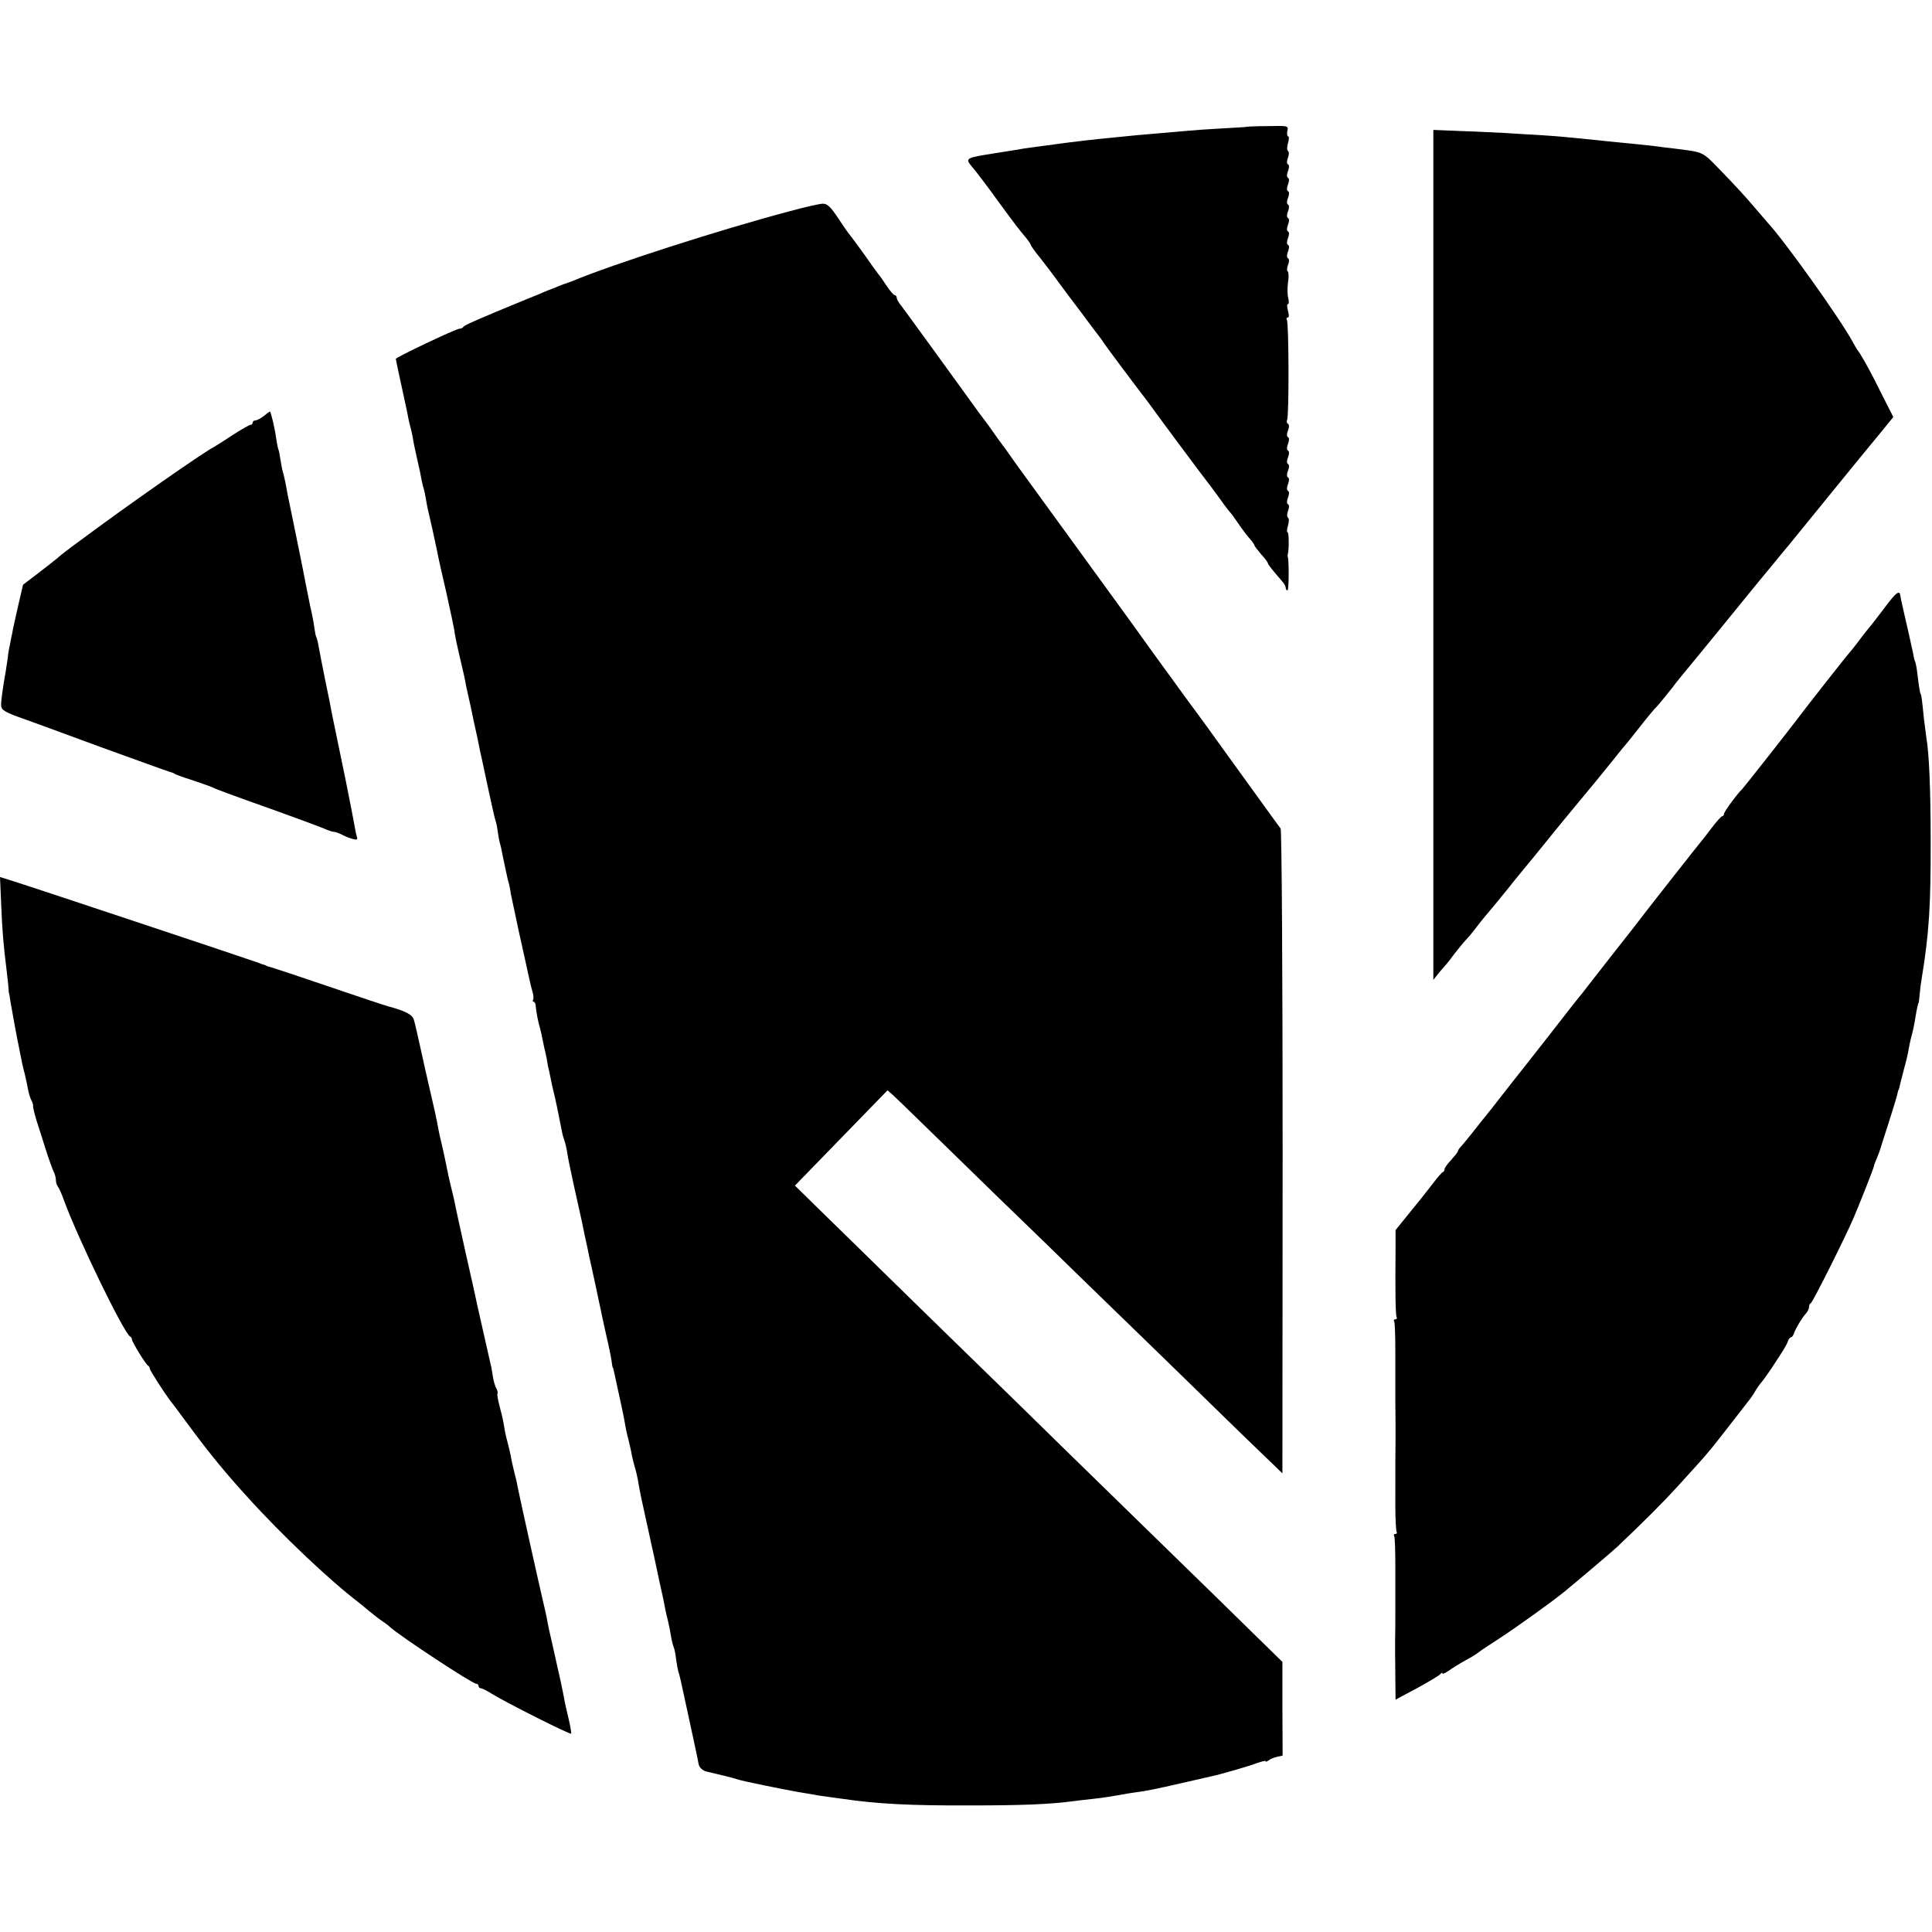
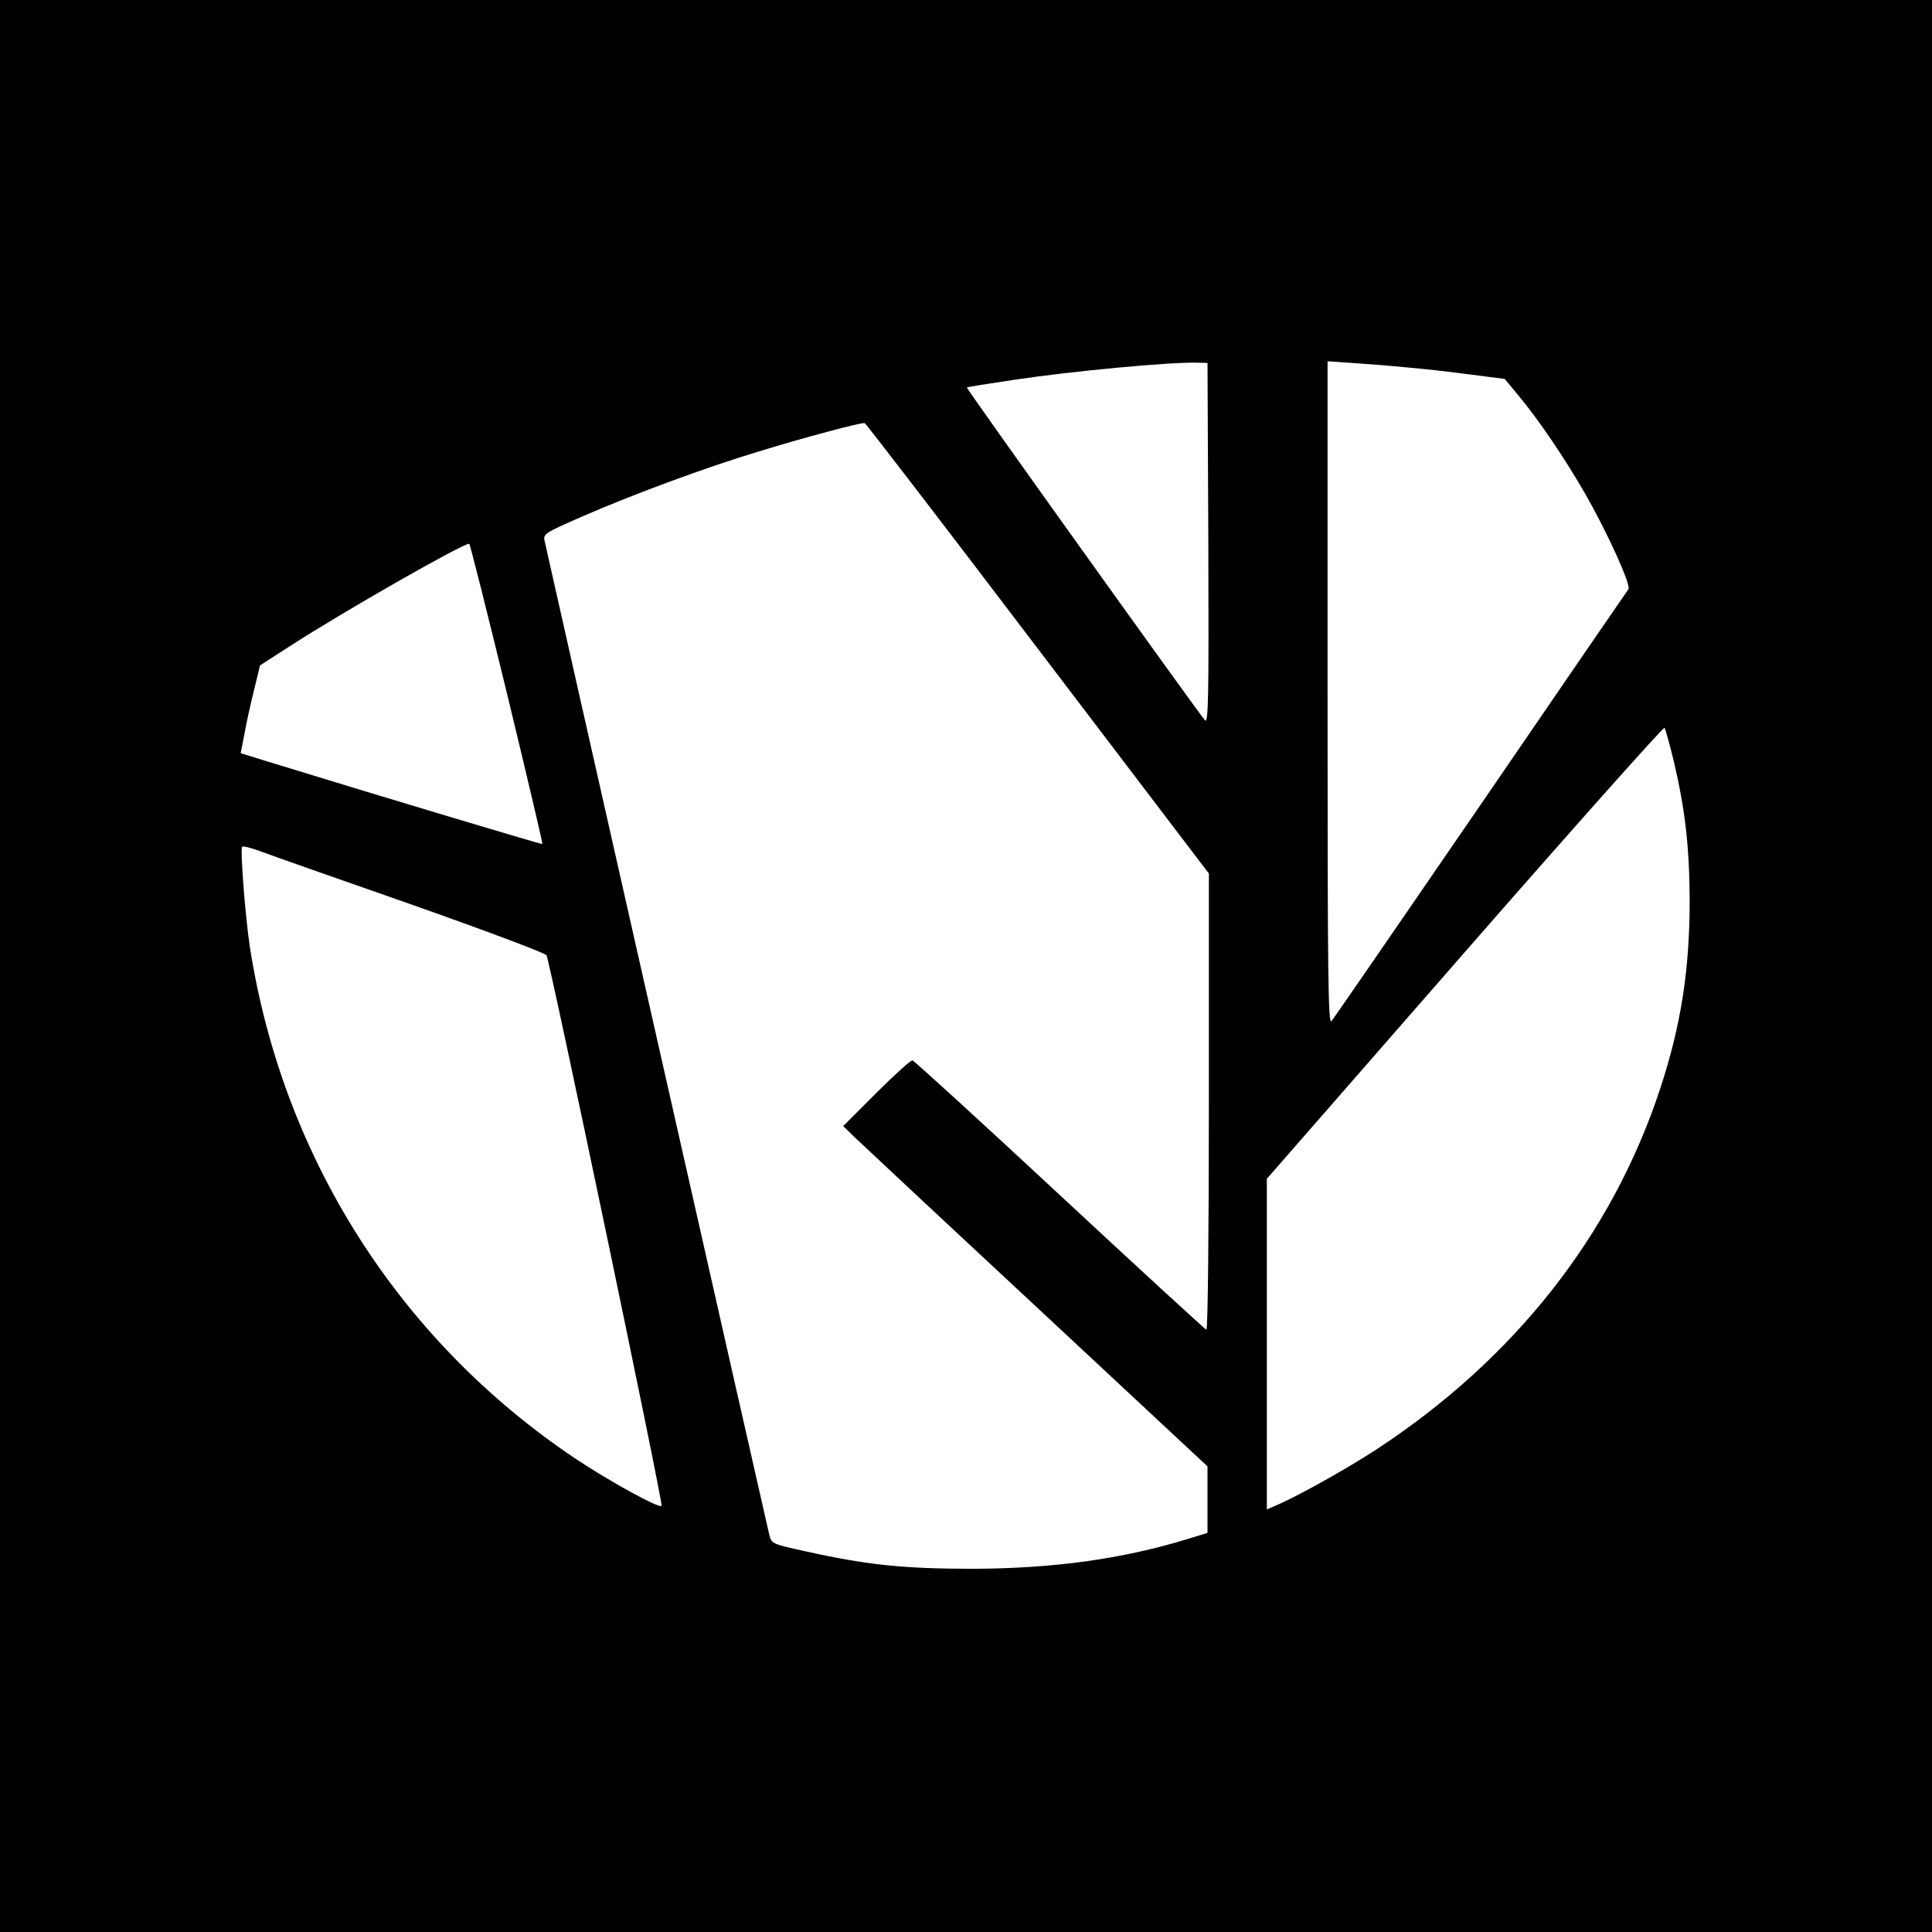
- <svg xmlns="http://www.w3.org/2000/svg" version="1.0" width="864pt" height="864pt" viewBox="0 0 864 864" preserveAspectRatio="xMidYMid meet">
-   <g transform="translate(0,864) scale(0.1,-0.1)" fill="#000000" stroke="none">
-     <path d="M5576 8073 c-1 -1 -49 -4 -106 -7 -58 -3 -130 -8 -160 -11 -234 -20 -255 -22 -331 -30 -83 -8 -180 -19 -259 -30 -19 -3 -53 -7 -75 -10 -22 -3 -51 -7 -65 -9 -14 -3 -72 -12 -129 -21 -134 -21 -137 -22 -103 -62 15 -17 65 -83 112 -148 82 -112 95 -129 133 -174 9 -12 17 -24 17 -27 0 -3 19 -30 43 -59 23 -30 58 -75 77 -102 19 -26 39 -52 43 -58 4 -5 35 -46 68 -90 32 -44 65 -87 72 -96 6 -8 17 -22 22 -31 11 -17 157 -212 183 -245 9 -12 24 -31 32 -43 21 -30 238 -322 253 -340 7 -8 30 -40 52 -70 21 -30 42 -57 45 -60 4 -3 20 -25 37 -50 17 -25 40 -56 52 -69 12 -13 21 -27 21 -30 0 -3 14 -21 30 -40 17 -18 30 -36 30 -40 0 -3 14 -22 30 -41 16 -19 34 -40 40 -47 5 -7 10 -17 10 -23 0 -5 3 -10 8 -10 6 0 7 132 1 150 -1 3 -1 9 1 15 5 28 4 95 -2 95 -4 0 -3 13 2 30 5 17 5 32 0 35 -5 3 -5 16 0 30 6 15 6 27 0 30 -6 3 -6 15 0 30 6 15 6 27 0 30 -6 3 -6 15 0 30 6 15 6 27 0 30 -6 3 -6 15 0 30 6 15 6 27 0 30 -6 3 -6 15 0 30 6 15 6 27 0 30 -6 3 -6 15 0 30 6 15 6 27 0 30 -6 3 -6 15 0 30 6 15 6 27 -1 30 -5 4 -6 11 -3 17 9 14 8 433 -1 447 -3 6 -2 11 4 11 6 0 6 11 1 30 -5 17 -5 30 0 30 4 0 5 12 1 27 -4 15 -4 47 -1 70 4 24 3 46 -1 49 -5 2 -4 16 1 29 6 15 6 27 0 30 -6 3 -6 15 0 30 6 15 6 27 0 30 -6 3 -6 15 0 30 6 15 6 27 0 30 -6 3 -6 15 0 30 6 15 6 27 0 30 -6 3 -6 15 0 30 6 15 6 27 0 30 -6 3 -6 15 0 30 6 15 6 27 0 30 -6 3 -6 15 0 30 6 15 6 27 0 30 -6 3 -6 15 0 30 6 15 6 27 0 30 -6 3 -6 15 0 30 5 14 5 27 0 30 -5 3 -5 18 0 35 5 17 5 30 1 30 -5 0 -6 11 -4 24 5 24 5 24 -87 22 -50 0 -92 -2 -94 -3z" />
-     <path d="M6410 6159 l0 -1901 27 34 c15 18 30 35 33 38 3 3 18 22 33 43 16 20 38 48 50 61 12 12 32 36 44 52 12 16 30 39 41 52 21 24 61 73 109 132 15 20 34 42 40 50 27 32 128 156 135 165 8 11 147 180 218 265 25 30 63 78 85 105 22 28 42 52 45 55 3 3 32 39 64 80 32 41 66 82 75 90 9 9 38 45 66 80 27 36 60 76 72 90 12 14 87 106 168 205 80 99 154 189 163 200 9 11 37 45 62 75 25 30 52 64 62 75 9 11 91 112 183 225 92 113 193 237 225 275 l57 70 -33 65 c-18 36 -42 83 -53 105 -23 46 -64 118 -71 125 -3 3 -14 21 -24 40 -57 105 -304 451 -379 532 -7 8 -37 43 -67 78 -30 36 -93 104 -140 152 -91 94 -76 86 -215 104 -22 2 -58 7 -80 10 -41 5 -62 7 -175 18 -36 4 -83 8 -105 11 -87 9 -173 17 -240 21 -38 2 -106 6 -150 9 -44 2 -135 7 -202 9 l-123 5 0 -1900z" />
-     <path d="M3530 7695 c-313 -83 -794 -238 -970 -312 -8 -3 -19 -7 -25 -9 -5 -1 -23 -8 -40 -15 -16 -7 -32 -13 -35 -14 -3 -1 -14 -5 -25 -10 -11 -5 -49 -21 -85 -35 -212 -87 -275 -115 -278 -122 -2 -4 -10 -8 -17 -8 -16 0 -285 -128 -285 -135 0 -3 12 -58 26 -123 14 -64 28 -128 30 -142 3 -14 7 -33 10 -42 3 -10 7 -30 10 -45 2 -16 11 -59 20 -98 9 -38 18 -81 20 -95 3 -14 7 -31 10 -39 2 -8 7 -30 10 -50 3 -20 10 -52 15 -72 8 -33 16 -70 35 -159 2 -14 20 -95 40 -180 19 -85 35 -162 36 -170 0 -8 9 -53 20 -100 23 -98 27 -116 33 -150 3 -14 12 -54 20 -90 7 -36 21 -99 30 -140 8 -41 17 -84 20 -95 2 -11 16 -74 30 -140 14 -66 28 -127 31 -135 3 -8 8 -31 10 -50 3 -19 7 -43 10 -52 3 -9 7 -27 9 -40 4 -21 8 -37 20 -95 3 -13 7 -33 11 -45 3 -13 7 -32 8 -43 2 -11 18 -85 35 -165 18 -80 37 -167 43 -195 6 -27 14 -63 19 -79 5 -15 6 -32 3 -37 -3 -5 -2 -9 3 -9 4 0 9 -10 9 -22 2 -24 11 -70 20 -100 3 -10 7 -30 10 -45 3 -16 7 -35 9 -43 2 -8 7 -28 10 -45 2 -16 7 -41 11 -55 3 -14 7 -34 9 -45 2 -11 7 -31 10 -45 6 -21 24 -107 39 -185 2 -11 7 -27 10 -35 3 -8 8 -28 11 -45 2 -16 9 -52 15 -80 6 -27 13 -61 16 -75 3 -14 12 -54 20 -90 8 -35 22 -98 30 -140 9 -41 18 -82 19 -90 7 -28 47 -215 51 -235 2 -11 13 -61 24 -111 12 -51 23 -105 25 -120 2 -16 4 -29 5 -29 1 0 3 -7 5 -15 35 -158 46 -213 50 -237 2 -15 9 -48 16 -73 6 -25 13 -56 15 -70 3 -14 9 -38 14 -55 5 -16 11 -43 14 -60 2 -16 9 -50 14 -75 13 -59 44 -202 47 -215 7 -32 15 -67 26 -120 7 -33 13 -62 14 -65 1 -3 5 -23 10 -45 11 -57 14 -72 21 -98 6 -25 12 -56 18 -92 3 -13 7 -28 9 -32 3 -5 8 -30 11 -57 4 -27 9 -52 11 -56 2 -3 13 -50 24 -103 12 -53 30 -141 42 -194 12 -54 22 -104 23 -111 3 -17 19 -32 42 -36 32 -7 118 -28 134 -34 20 -7 196 -43 270 -56 14 -2 41 -7 60 -10 19 -4 51 -9 70 -11 19 -3 49 -7 65 -9 153 -23 306 -31 570 -30 234 0 361 5 465 19 19 3 58 7 85 10 55 6 96 13 135 20 14 3 39 7 55 9 53 7 97 16 210 42 61 14 118 27 127 29 48 10 178 48 211 61 20 7 37 11 37 8 0 -4 6 -2 13 3 6 6 23 13 37 16 l26 6 -1 210 0 209 -131 128 c-72 71 -249 244 -393 384 -144 140 -348 340 -454 443 -106 104 -300 294 -432 422 -132 129 -308 300 -391 382 -83 81 -202 198 -265 259 l-114 112 207 213 207 213 22 -19 c12 -11 63 -60 114 -110 50 -49 208 -202 349 -340 142 -137 314 -304 381 -370 68 -66 237 -230 376 -365 138 -135 298 -290 354 -345 57 -55 118 -114 137 -132 l33 -32 1 1437 c0 790 -4 1442 -9 1447 -7 8 -43 59 -203 280 -112 156 -175 242 -181 250 -5 6 -26 35 -48 65 -22 30 -43 60 -47 65 -5 6 -53 73 -109 150 -55 77 -109 151 -119 165 -14 19 -351 483 -476 655 -7 11 -31 43 -51 72 -21 28 -45 61 -53 73 -8 12 -26 37 -40 55 -14 18 -33 44 -42 57 -59 82 -310 428 -327 450 -12 14 -21 31 -21 37 0 6 -4 11 -9 11 -4 0 -21 19 -36 42 -15 23 -32 47 -37 52 -5 6 -34 47 -65 91 -32 44 -60 82 -63 85 -3 3 -26 35 -50 72 -36 54 -50 67 -70 67 -14 0 -81 -15 -150 -34z" />
-     <path d="M1180 6780 c-14 -11 -31 -20 -37 -20 -7 0 -13 -4 -13 -10 0 -5 -4 -10 -10 -10 -5 0 -42 -21 -82 -47 -40 -27 -78 -50 -83 -53 -44 -22 -381 -257 -585 -409 -83 -61 -84 -62 -122 -94 -15 -12 -53 -42 -86 -67 l-59 -45 -22 -95 c-12 -52 -24 -106 -26 -120 -3 -14 -8 -38 -11 -55 -4 -16 -8 -41 -9 -55 -2 -14 -6 -41 -9 -60 -13 -73 -22 -136 -21 -154 0 -22 18 -32 110 -64 17 -6 165 -60 330 -121 165 -60 307 -111 315 -113 8 -2 17 -5 20 -8 3 -3 39 -16 80 -29 41 -14 82 -28 90 -32 20 -10 74 -30 285 -105 99 -36 195 -71 213 -79 18 -8 38 -15 45 -15 7 0 23 -6 37 -13 14 -8 36 -16 48 -19 18 -5 22 -3 18 10 -3 9 -8 33 -11 52 -5 30 -14 73 -39 200 -3 14 -17 81 -31 150 -14 69 -28 136 -31 150 -2 14 -15 79 -29 145 -13 66 -27 135 -30 154 -3 19 -8 37 -10 41 -3 4 -6 22 -9 41 -2 19 -11 66 -20 104 -8 39 -17 84 -20 100 -3 17 -21 109 -41 205 -20 96 -38 184 -40 195 -5 31 -15 79 -20 95 -3 8 -7 33 -11 55 -3 22 -7 42 -9 45 -2 3 -6 26 -10 50 -6 45 -24 120 -28 120 -1 0 -13 -9 -27 -20z" />
-     <path d="M8464 5968 c-11 -13 -33 -41 -49 -63 -33 -44 -55 -71 -70 -89 -5 -6 -23 -29 -39 -51 -17 -22 -33 -42 -36 -45 -6 -5 -201 -253 -235 -299 -26 -35 -238 -305 -245 -311 -21 -20 -80 -100 -80 -109 0 -6 -4 -11 -8 -11 -4 0 -26 -24 -47 -52 -22 -29 -42 -55 -45 -58 -5 -5 -268 -339 -305 -389 -11 -14 -57 -73 -103 -131 -45 -58 -90 -115 -100 -128 -9 -12 -22 -28 -27 -35 -6 -6 -76 -95 -155 -197 -80 -102 -149 -190 -155 -197 -12 -15 -20 -25 -65 -83 -19 -25 -39 -50 -45 -57 -5 -7 -14 -18 -20 -25 -33 -42 -91 -115 -102 -126 -7 -7 -13 -16 -13 -20 0 -4 -14 -21 -30 -39 -17 -18 -30 -36 -30 -42 0 -5 -3 -11 -8 -13 -4 -1 -23 -23 -42 -48 -49 -63 -52 -67 -114 -143 l-55 -68 0 -82 c-2 -207 0 -300 5 -308 3 -5 0 -9 -6 -9 -6 0 -9 -4 -5 -10 3 -5 5 -67 5 -137 0 -70 0 -168 0 -218 1 -106 1 -97 1 -160 -1 -54 -1 -137 -1 -309 0 -60 3 -113 6 -117 3 -5 0 -9 -6 -9 -6 0 -9 -4 -5 -10 3 -5 5 -64 5 -132 0 -68 0 -159 0 -203 0 -44 0 -102 -1 -130 0 -27 0 -57 0 -65 0 -8 1 -57 1 -108 l1 -93 97 52 c53 29 100 57 104 63 4 6 8 7 8 3 0 -5 12 0 28 11 15 11 49 32 76 47 28 15 55 32 60 37 6 5 49 34 96 64 76 50 231 161 285 205 61 50 218 183 238 202 119 113 201 195 266 266 142 156 138 151 239 281 40 52 80 103 87 112 7 9 18 25 24 36 6 11 17 26 23 34 7 7 31 40 53 73 55 84 64 98 71 118 3 9 10 17 14 17 4 0 10 8 13 18 7 21 37 71 55 90 6 7 12 19 12 27 0 7 3 15 8 17 8 3 154 294 192 383 27 63 90 223 90 229 0 3 5 17 12 33 6 15 12 30 13 33 1 3 18 58 39 122 21 65 39 125 41 135 2 10 4 18 5 18 1 0 3 7 5 15 1 8 11 44 20 80 10 36 19 74 20 85 2 11 7 38 13 60 6 22 14 58 17 80 7 44 13 70 15 70 1 0 3 18 5 40 2 22 6 54 9 70 33 200 41 329 40 620 0 225 -7 385 -19 455 -2 14 -7 52 -11 85 -8 82 -12 110 -14 110 -3 0 -9 38 -15 89 -3 27 -8 52 -10 56 -2 4 -7 20 -9 36 -6 30 -31 140 -47 209 -5 22 -10 46 -11 53 -2 18 -12 15 -34 -10z" />
-     <path d="M5 4602 c5 -126 10 -184 25 -305 5 -43 9 -81 9 -85 -1 -4 0 -9 1 -12 1 -3 4 -18 6 -35 6 -36 30 -168 39 -210 3 -16 8 -39 10 -50 2 -11 8 -40 15 -65 6 -25 13 -58 16 -75 3 -16 10 -38 15 -47 5 -9 8 -21 7 -25 -1 -4 6 -33 15 -63 10 -30 29 -91 43 -135 14 -44 30 -88 35 -97 5 -10 9 -26 9 -36 0 -10 4 -22 8 -27 5 -6 17 -32 27 -60 59 -164 271 -602 298 -613 4 -2 7 -7 7 -12 0 -11 63 -114 73 -118 4 -2 7 -8 7 -13 0 -7 61 -102 92 -144 5 -5 45 -59 90 -120 89 -120 160 -206 252 -307 158 -175 372 -377 501 -475 6 -5 26 -21 46 -38 20 -16 46 -37 59 -45 12 -8 28 -20 34 -26 39 -37 368 -254 386 -254 5 0 10 -4 10 -10 0 -5 5 -10 10 -10 6 0 28 -11 50 -25 59 -37 349 -183 354 -178 2 2 -3 32 -11 66 -8 34 -17 72 -19 85 -11 58 -12 64 -59 272 -10 41 -18 82 -19 90 -1 8 -10 47 -19 85 -24 103 -102 455 -112 505 -2 14 -9 45 -16 70 -6 25 -13 56 -15 70 -3 14 -9 42 -15 63 -6 21 -12 50 -14 65 -2 15 -10 54 -19 86 -9 33 -14 62 -11 64 2 3 0 13 -5 23 -6 9 -13 34 -16 54 -3 21 -7 45 -10 54 -6 28 -55 245 -60 266 -2 11 -24 112 -50 225 -25 113 -48 216 -50 230 -3 14 -9 41 -14 60 -5 19 -11 46 -14 60 -6 30 -24 117 -31 145 -11 45 -16 72 -21 100 -3 17 -16 75 -29 130 -13 55 -33 145 -45 200 -12 55 -25 111 -29 124 -7 24 -38 40 -116 61 -16 4 -138 45 -270 90 -132 45 -247 83 -255 85 -8 2 -16 4 -17 5 -2 2 -6 3 -10 5 -5 1 -15 4 -23 8 -23 9 -1037 347 -1103 367 l-57 18 5 -116z" />
+ <svg xmlns="http://www.w3.org/2000/svg" version="1.0" width="700pt" height="700pt" viewBox="0 0 700 700" preserveAspectRatio="xMidYMid meet">
+   <g transform="translate(0,700) scale(0.1,-0.1)" fill="#000000" stroke="none">
+     <path d="M0 3500 l0 -3500 3500 0 3500 0 0 3500 0 3500 -3500 0 -3500 0 0 -3500z m4378 1530 c2 -564 0 -652 -12 -640 -20 21 -866 1203 -863 1206 1 2 79 14 172 28 214 32 560 64 660 62 l40 -1 3 -655z m717 639 c61 -5 166 -17 233 -26 l124 -16 48 -58 c73 -87 170 -230 244 -359 80 -140 167 -331 156 -345 -4 -5 -245 -356 -535 -780 -290 -423 -534 -777 -541 -785 -12 -12 -14 165 -14 1188 l0 1203 88 -6 c48 -3 137 -10 197 -16z m-1335 -1019 l620 -815 0 -828 c0 -485 -4 -827 -9 -825 -5 2 -244 221 -531 488 -287 267 -527 486 -534 488 -6 1 -65 -52 -131 -118 l-120 -120 40 -39 c22 -21 319 -299 660 -616 l620 -578 0 -121 0 -120 -75 -23 c-236 -72 -484 -106 -775 -107 -252 0 -384 14 -605 63 -120 26 -124 28 -132 57 -8 31 -806 3561 -815 3605 -5 25 1 28 135 87 181 79 448 178 637 235 162 50 375 107 388 104 4 -1 287 -369 627 -817z m-1923 -163 c72 -298 130 -543 128 -545 -2 -2 -524 154 -996 299 l-97 30 14 72 c7 40 23 111 35 159 l21 87 107 69 c193 125 626 372 651 372 3 0 64 -244 137 -543z m4227 -243 c42 -178 57 -313 58 -504 0 -254 -31 -454 -107 -685 -175 -531 -528 -979 -1030 -1308 -105 -68 -267 -159 -347 -195 l-48 -21 0 599 0 599 717 821 c394 451 720 817 724 813 3 -4 18 -58 33 -119z m-4571 -522 c264 -93 482 -175 487 -183 13 -24 424 -1989 417 -1995 -9 -10 -189 89 -312 171 -639 428 -1062 1094 -1180 1856 -16 106 -35 348 -28 361 2 4 34 -4 71 -18 37 -14 282 -100 545 -192z" />
  </g>
</svg>
